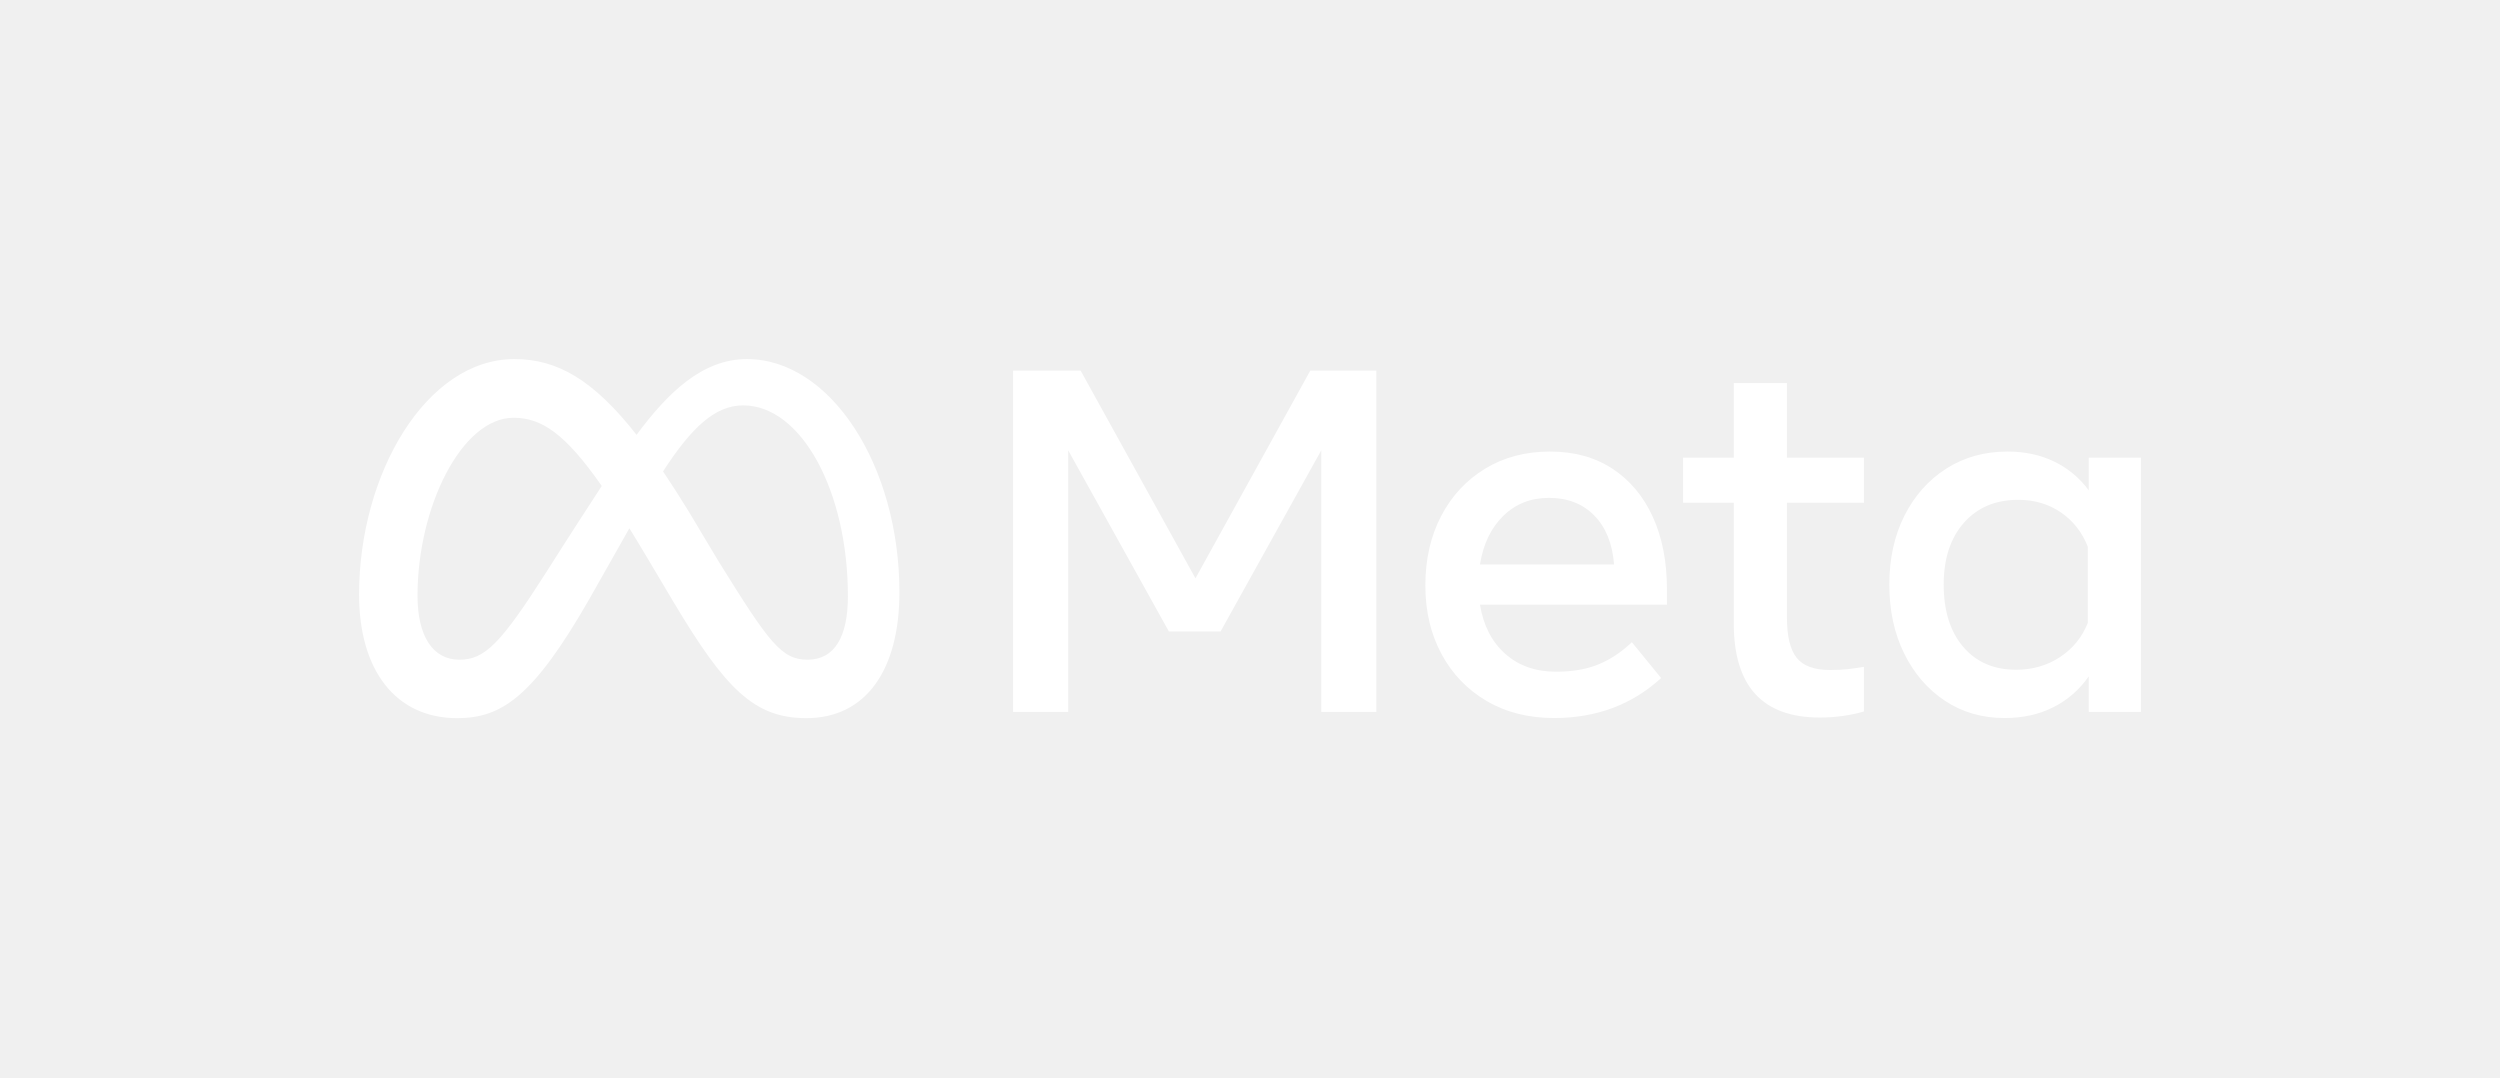
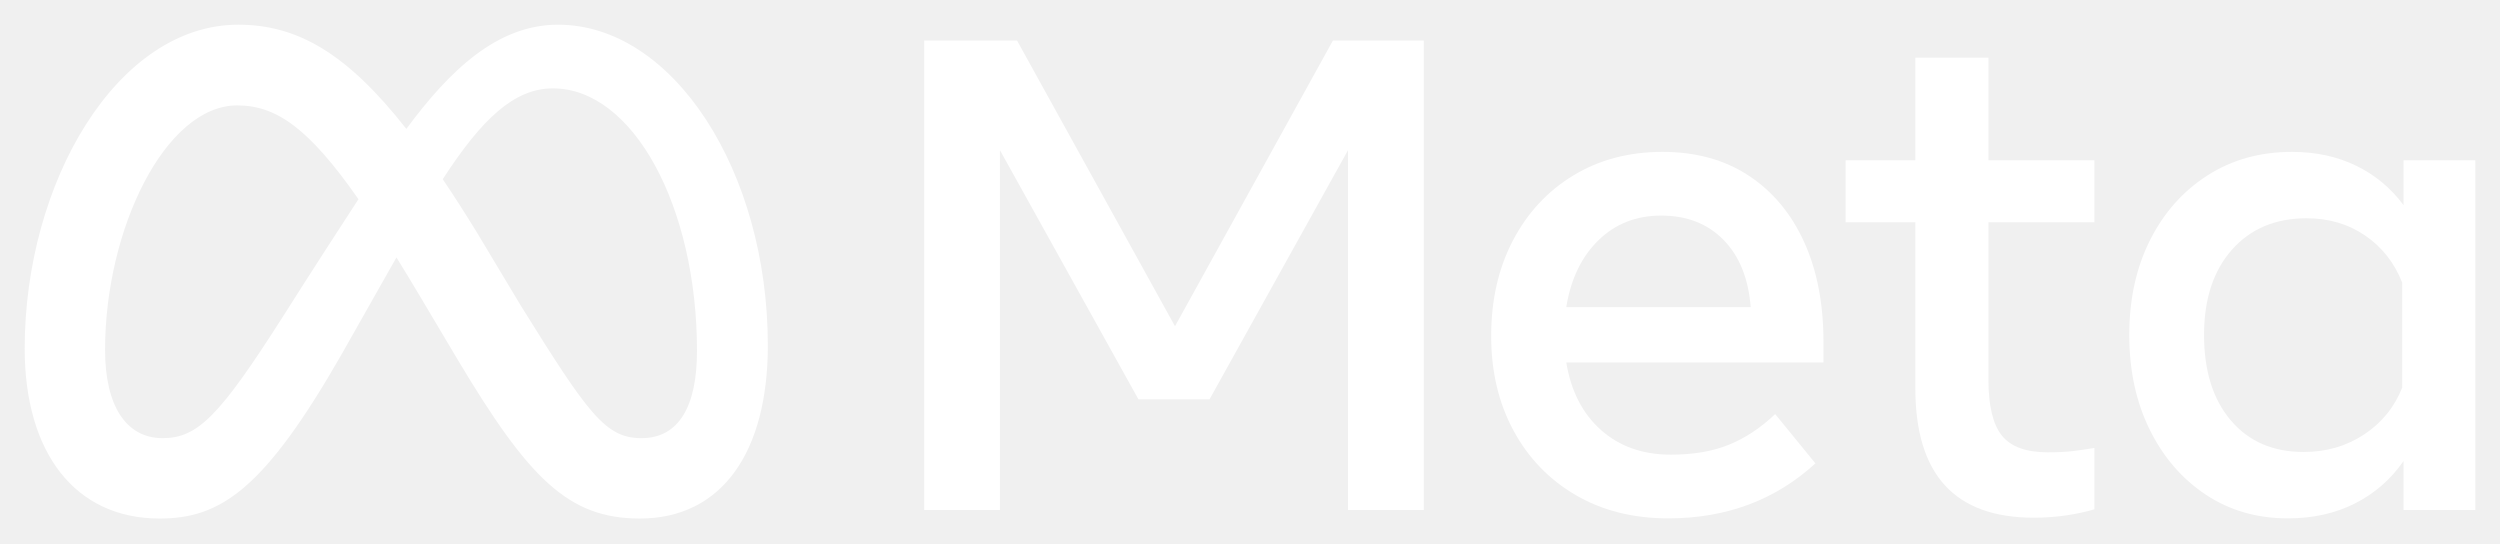
- <svg xmlns="http://www.w3.org/2000/svg" viewBox="0 0 6962.365 3000">
+ <svg xmlns="http://www.w3.org/2000/svg" viewBox="950 950 5062.365 1100">
  <defs>
    <style>
   .cls-1{fill:none;}.cls-2{fill:#fff;}
  </style>
  </defs>
  <g id="Artboard_outline" data-name="Artboard outline">
    <rect class="cls-1" width="6962.365" height="3000">
  </rect>
  </g>
  <g id="Wordmark">
    <path class="cls-2" d="M2821.414,1032.132H3009.49L3329.288,1610.62l319.793-578.488h184.005V1982.696H3679.638V1254.16l-280.417,504.478H3255.278L2974.862,1254.16v728.536H2821.414Z">
  </path>
    <path class="cls-2" d="M4328.043,1999.674q-106.605,0-187.395-47.189-80.806-47.189-125.95-130.702-45.16-83.518-45.151-191.471,0-109.31,44.133-193.509,44.133-84.181,122.556-131.726,78.425-47.514,180.268-47.527,101.162,0,174.159,47.865,72.975,47.879,112.367,134.102,39.372,86.236,39.381,202.336v42.09H4121.636q14.262,86.925,70.276,136.816,56.014,49.908,141.563,49.903,68.573,0,118.142-20.369,49.556-20.369,93.021-61.783l81.475,99.806Q4504.564,1999.683,4328.043,1999.674ZM4440.076,1435.78q-48.217-49.218-126.289-49.227-76.052,0-127.308,50.25-51.273,50.246-64.844,135.116h373.438Q4488.277,1485.007,4440.076,1435.78Z">
  </path>
    <path class="cls-2" d="M4828.463,1400.141H4687.234V1274.529h141.229V1066.765h148.015v207.764h214.554v125.612H4976.478v318.436q0,79.433,27.159,113.386,27.145,33.961,93.021,33.948,29.181,0,49.565-2.376,20.369-2.367,44.809-6.452v124.251a419.435,419.435,0,0,1-56.693,12.226,446.182,446.182,0,0,1-66.201,4.752q-239.685,0-239.674-262.081Z">
  </path>
    <path class="cls-2" d="M5962.365,1982.696H5817.064v-99.13q-38.702,55.683-98.45,85.889-59.754,30.202-135.797,30.22-93.695,0-166.007-47.874-72.312-47.866-113.728-131.717-41.42-83.856-41.418-191.809,0-108.634,42.099-192.156,42.09-83.505,116.442-131.041,74.348-47.514,170.759-47.527,72.65,0,130.364,28.182a257.734,257.734,0,0,1,95.735,79.776v-90.979h145.3ZM5814.35,1522.354q-23.777-60.43-75.028-95.401-51.273-34.963-118.48-34.963-95.068,0-151.409,63.821-56.366,63.825-56.355,172.463,0,109.323,54.317,173.14,54.31,63.825,147.338,63.821,68.566,0,122.213-35.31,53.627-35.288,77.404-95.055Z">
  </path>
  </g>
  <g id="Symbol">
    <path class="cls-2" d="M2080,1000c-123.391,0-219.848,92.936-307.164,210.993C1652.847,1058.215,1552.5,1000,1432.414,1000,1187.586,1000,1000,1318.621,1000,1655.862,1000,1866.897,1102.096,2000,1273.103,2000c123.081,0,211.6-58.026,368.966-333.103,0,0,65.597-115.841,110.725-195.639q23.72,38.298,49.965,82.535l73.793,124.138C2020.299,1918.479,2100.39,2000,2245.517,2000c166.596,0,259.31-134.923,259.31-350.345C2504.828,1296.552,2313.012,1000,2080,1000ZM1522.069,1592.414c-127.586,200-171.724,244.828-242.759,244.828-73.103,0-116.552-64.178-116.552-178.621,0-244.828,122.069-495.172,267.586-495.172,78.801,0,144.654,45.51,245.522,189.913C1580.088,1500.272,1522.069,1592.414,1522.069,1592.414Zm481.528-25.178-88.23-147.148q-35.815-58.248-68.838-107.23c79.52-122.735,145.113-183.892,223.126-183.892,162.069,0,291.724,238.621,291.724,531.724,0,111.724-36.593,176.552-112.414,176.552C2176.295,1837.241,2141.579,1789.247,2003.597,1567.236Z">
  </path>
  </g>
</svg>
